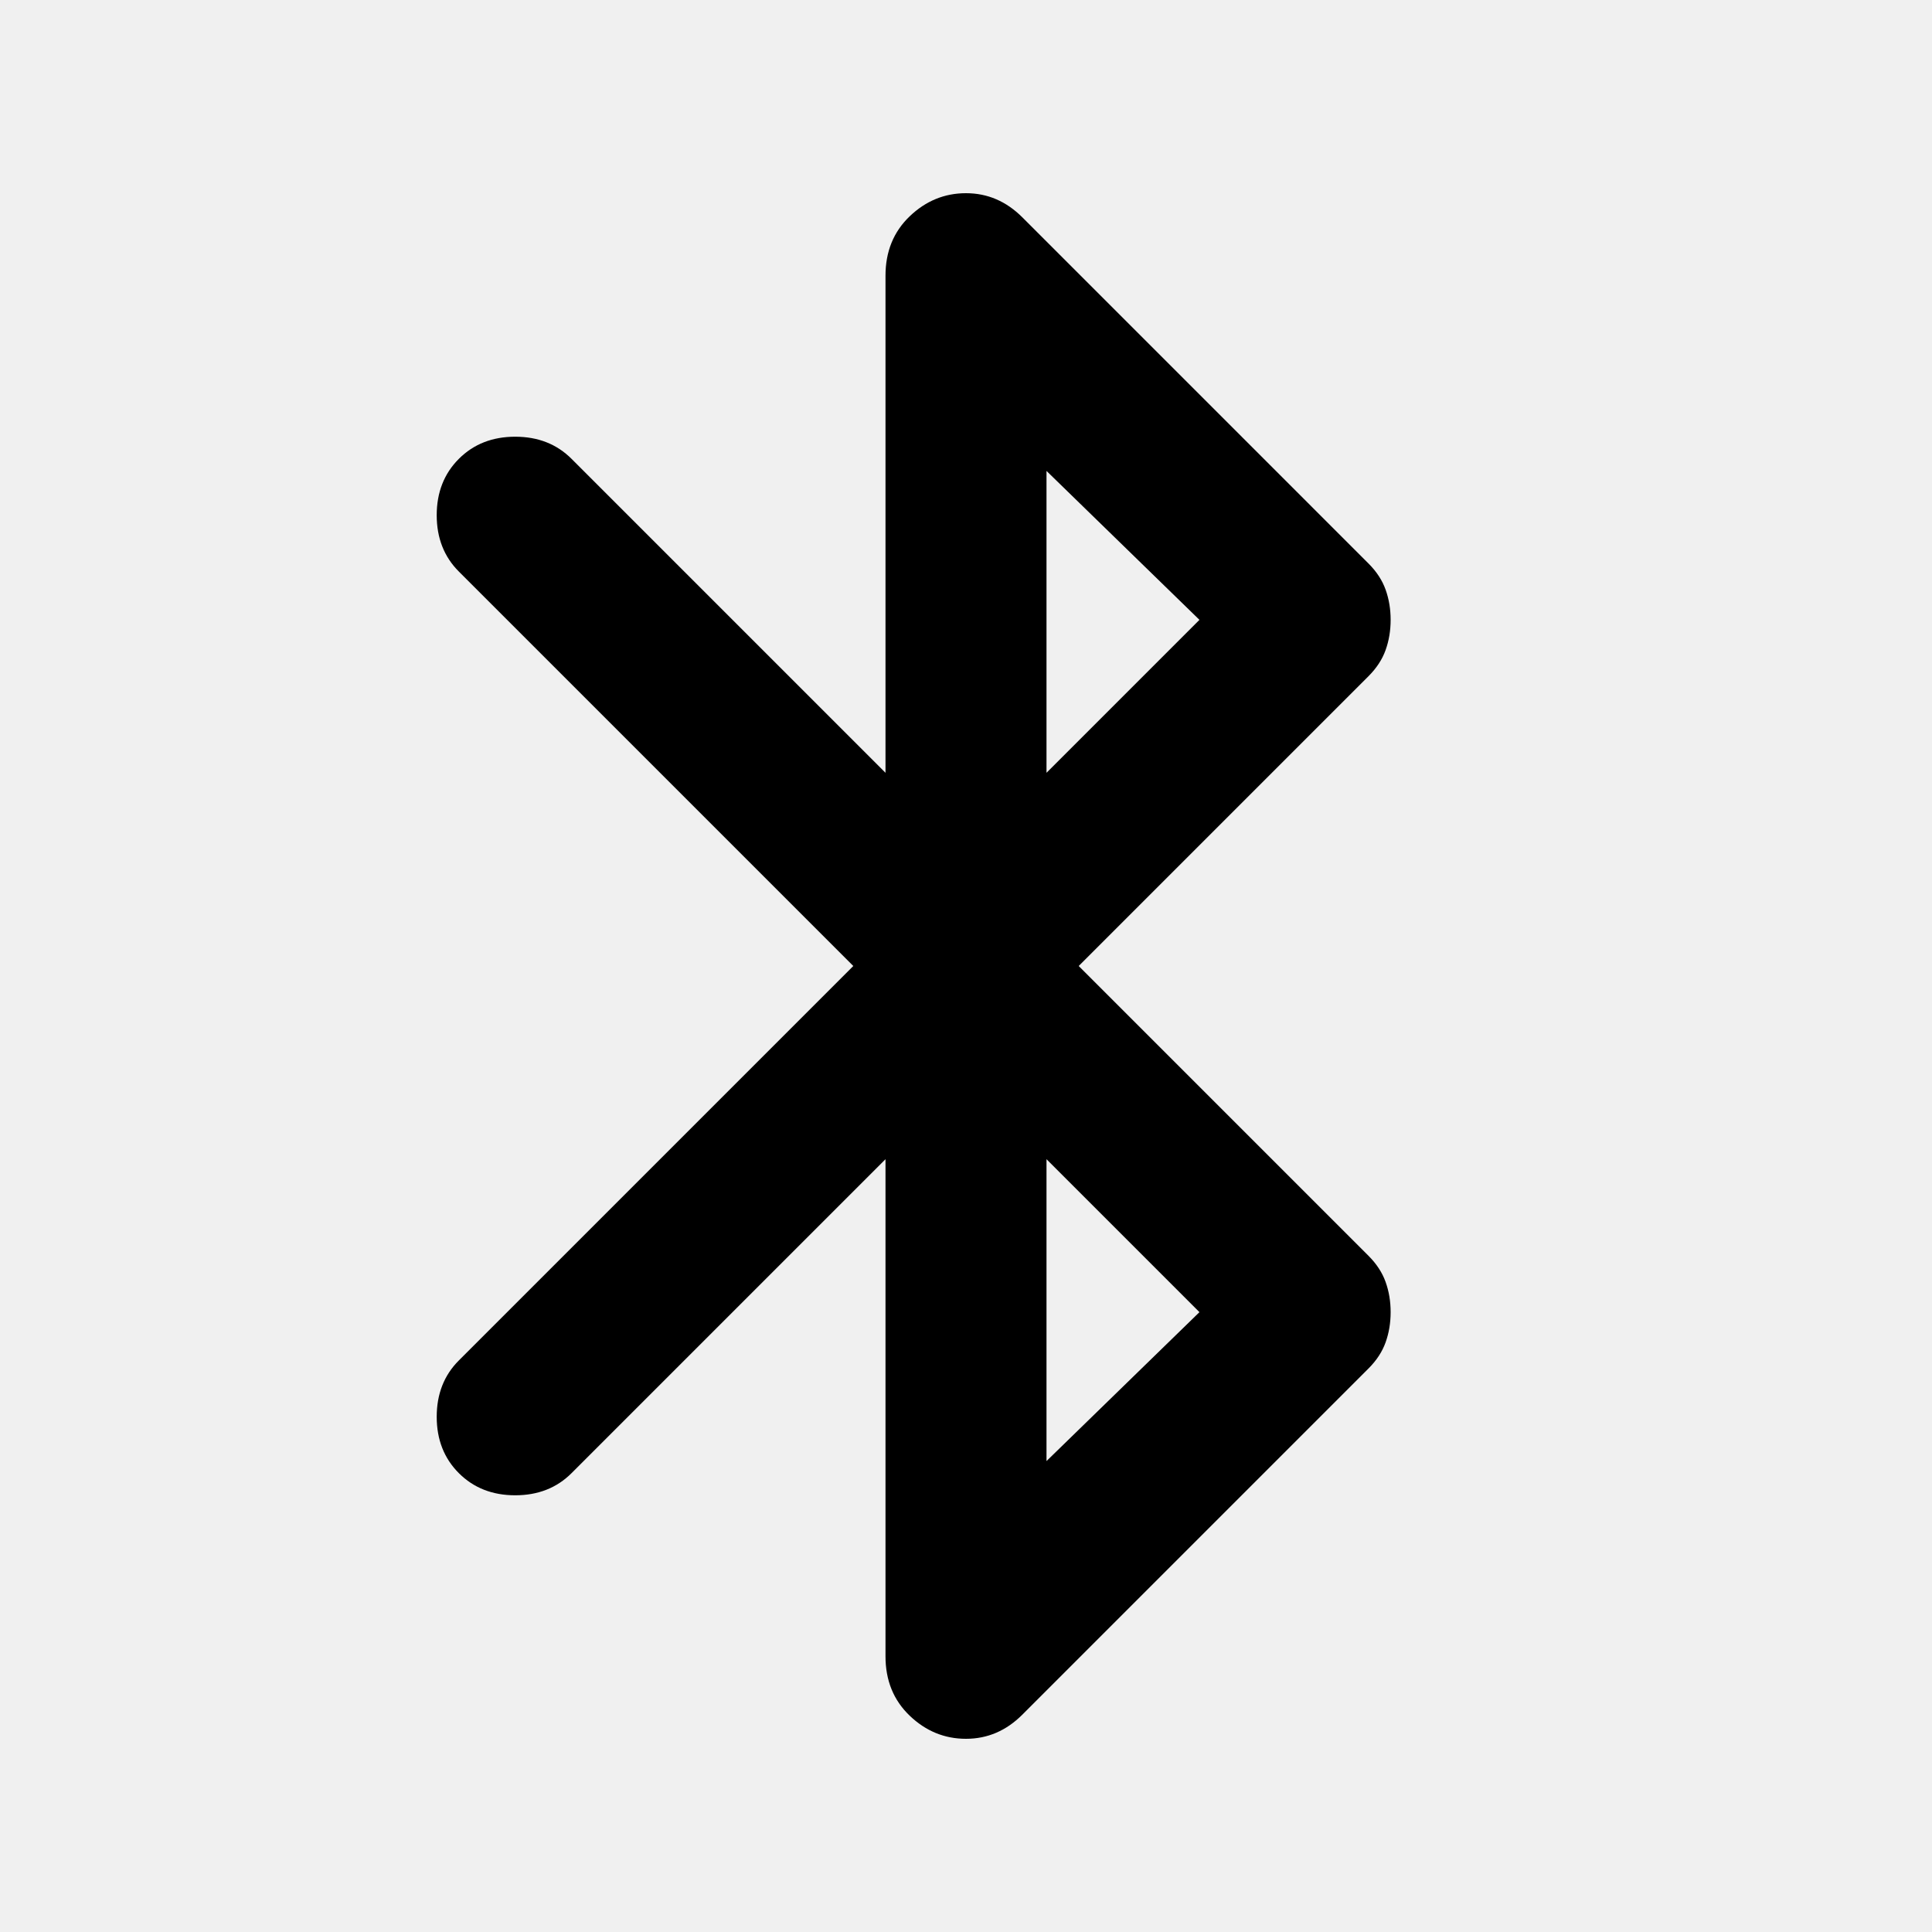
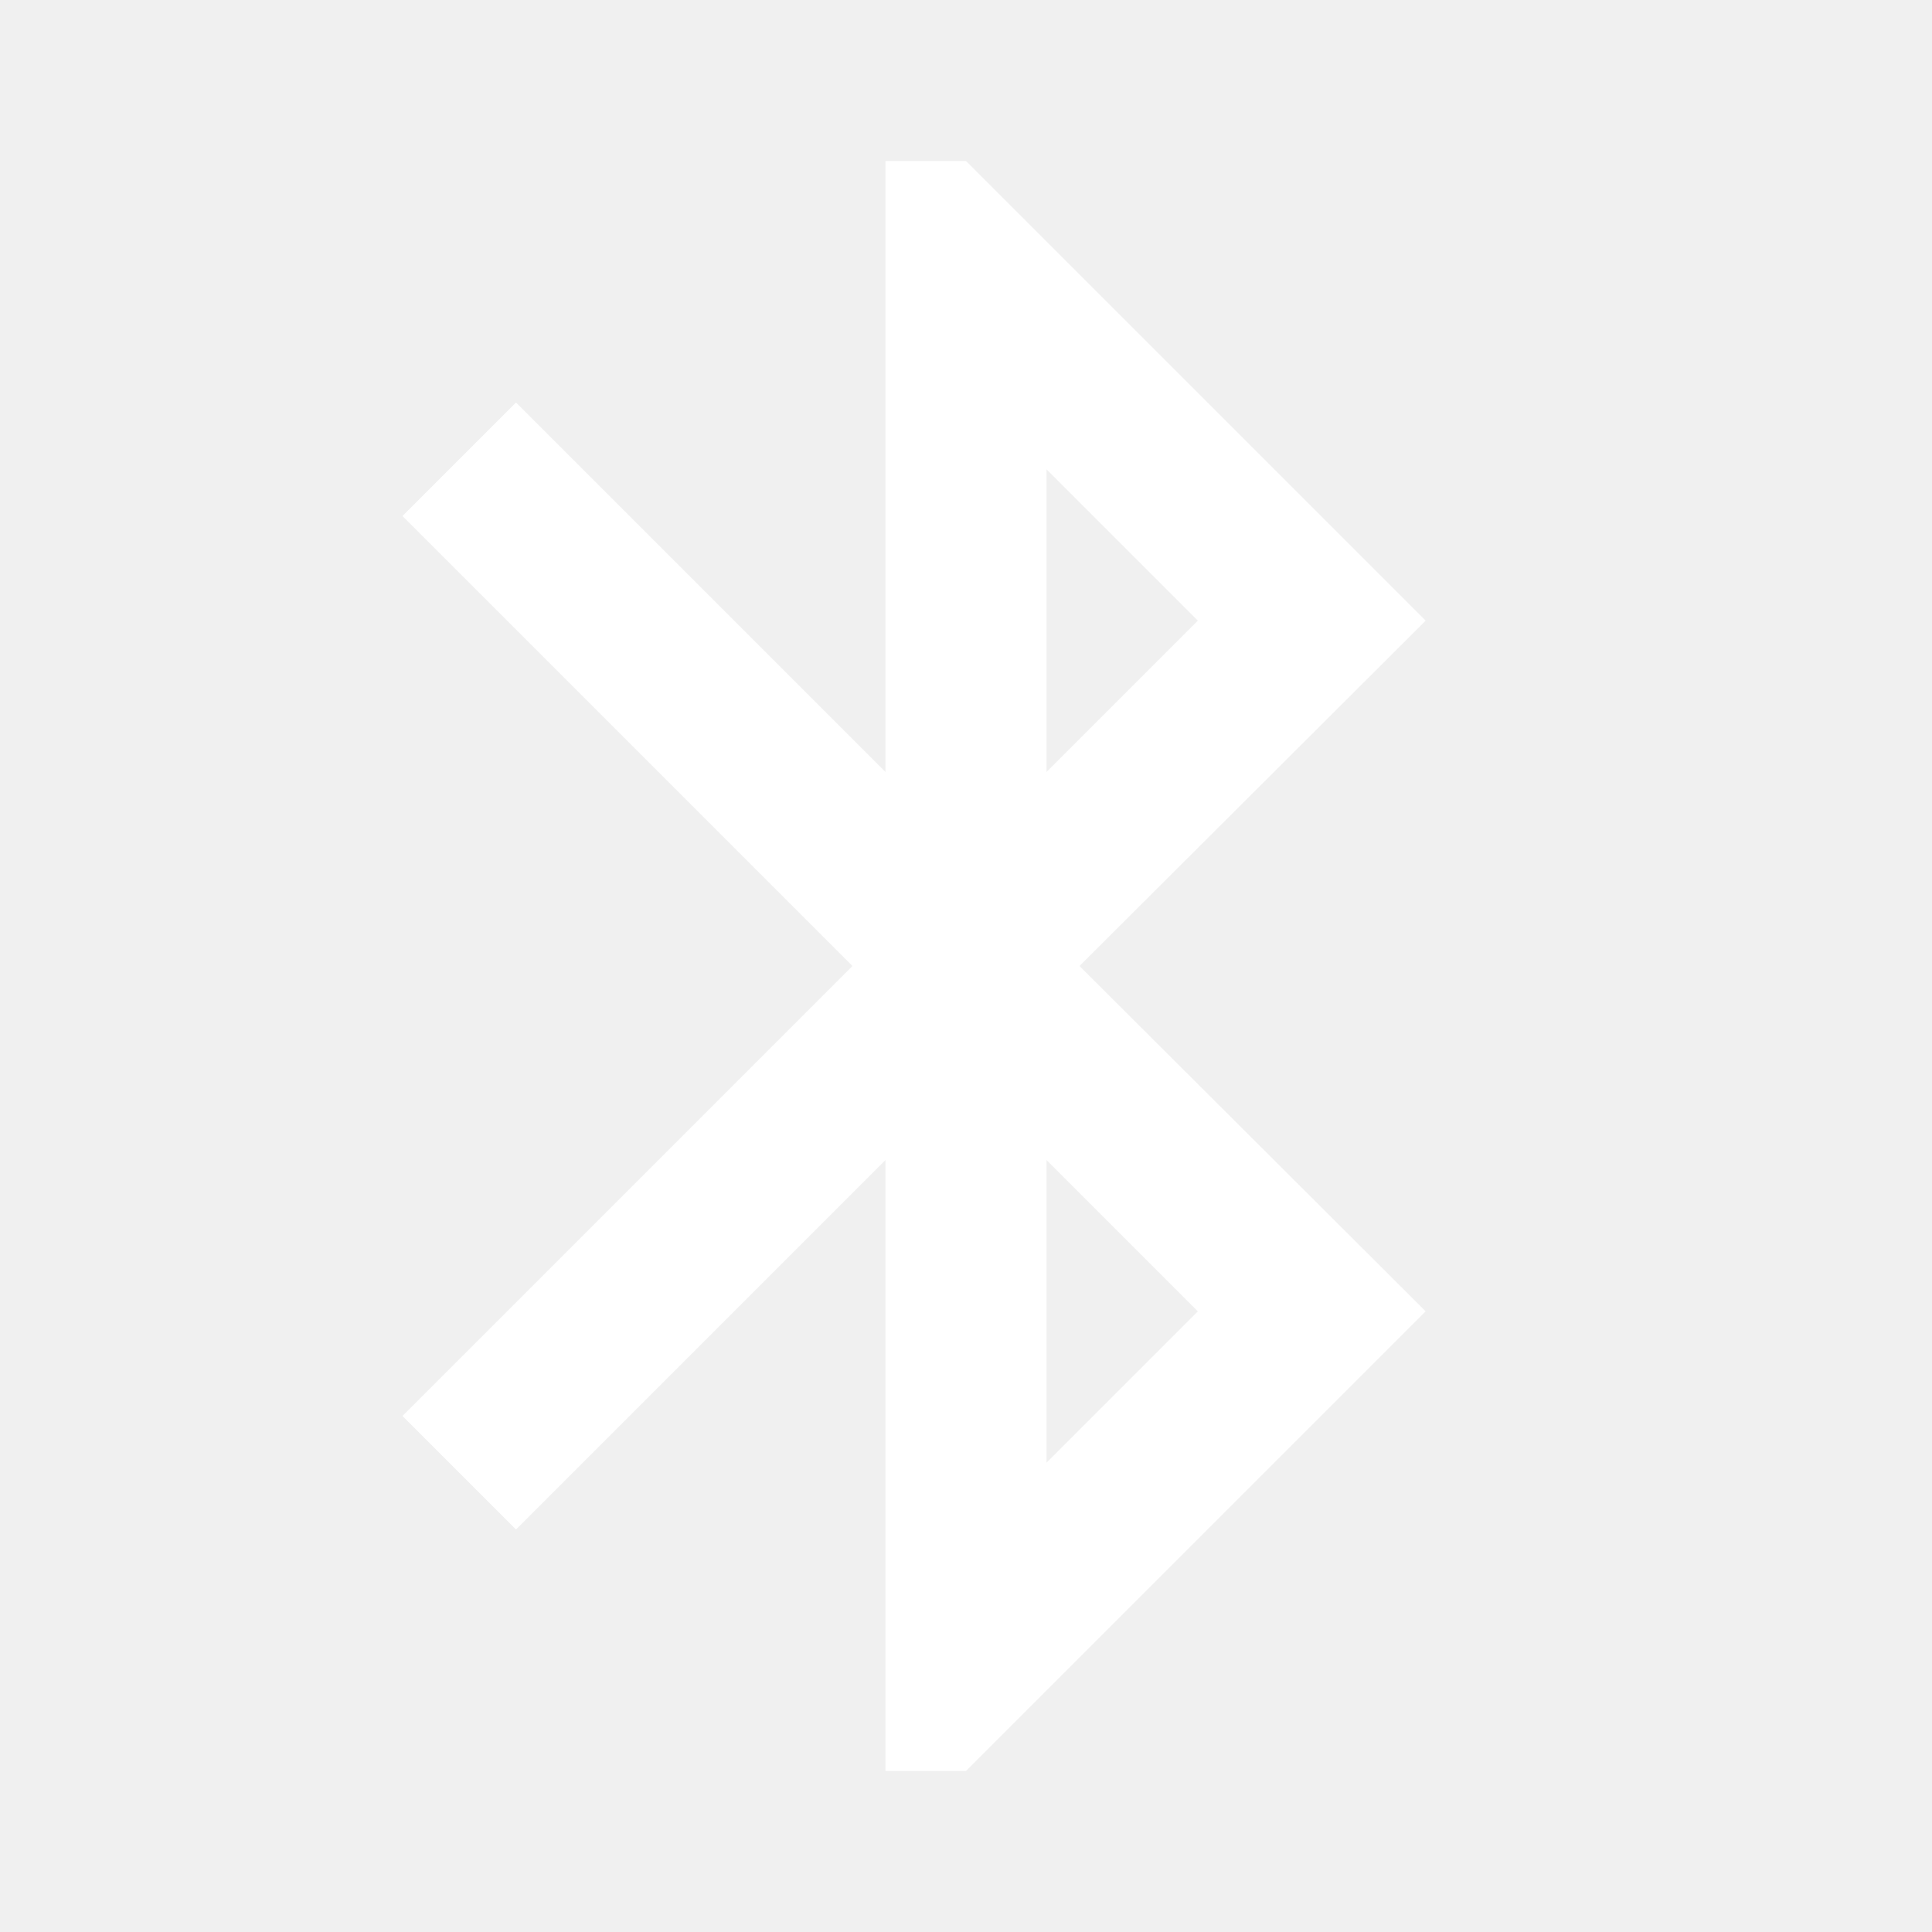
- <svg xmlns="http://www.w3.org/2000/svg" height="24" viewBox="0 -960 960 960" width="24">
-   <path d="M440-137v-247L284-228q-11 11-28 11t-28-11q-11-11-11-28t11-28l196-196-196-196q-11-11-11-28t11-28q11-11 28-11t28 11l156 156v-247q0-18 12-29.5t28-11.5q8 0 15 3t13 9l172 172q6 6 8.5 13t2.5 15q0 8-2.5 15t-8.5 13L536-480l144 144q6 6 8.5 13t2.5 15q0 8-2.5 15t-8.5 13L508-108q-6 6-13 9t-15 3q-16 0-28-11.5T440-137Zm80-439 76-76-76-74v150Zm0 342 76-74-76-76v150Z" />
+ <svg xmlns="http://www.w3.org/2000/svg" width="24" height="24" viewBox="0 0 24 24">
+   <path fill="#ffffff" d="M17.71 7.71 12 2h-1v7.59L6.41 5 5 6.41 10.59 12 5 17.59 6.41 19 11 14.41V22h1l5.71-5.71-4.3-4.29 4.3-4.29zM13 5.83l1.88 1.88L13 9.59V5.83zm1.88 10.46L13 18.17v-3.76l1.88 1.88z" />
</svg>
